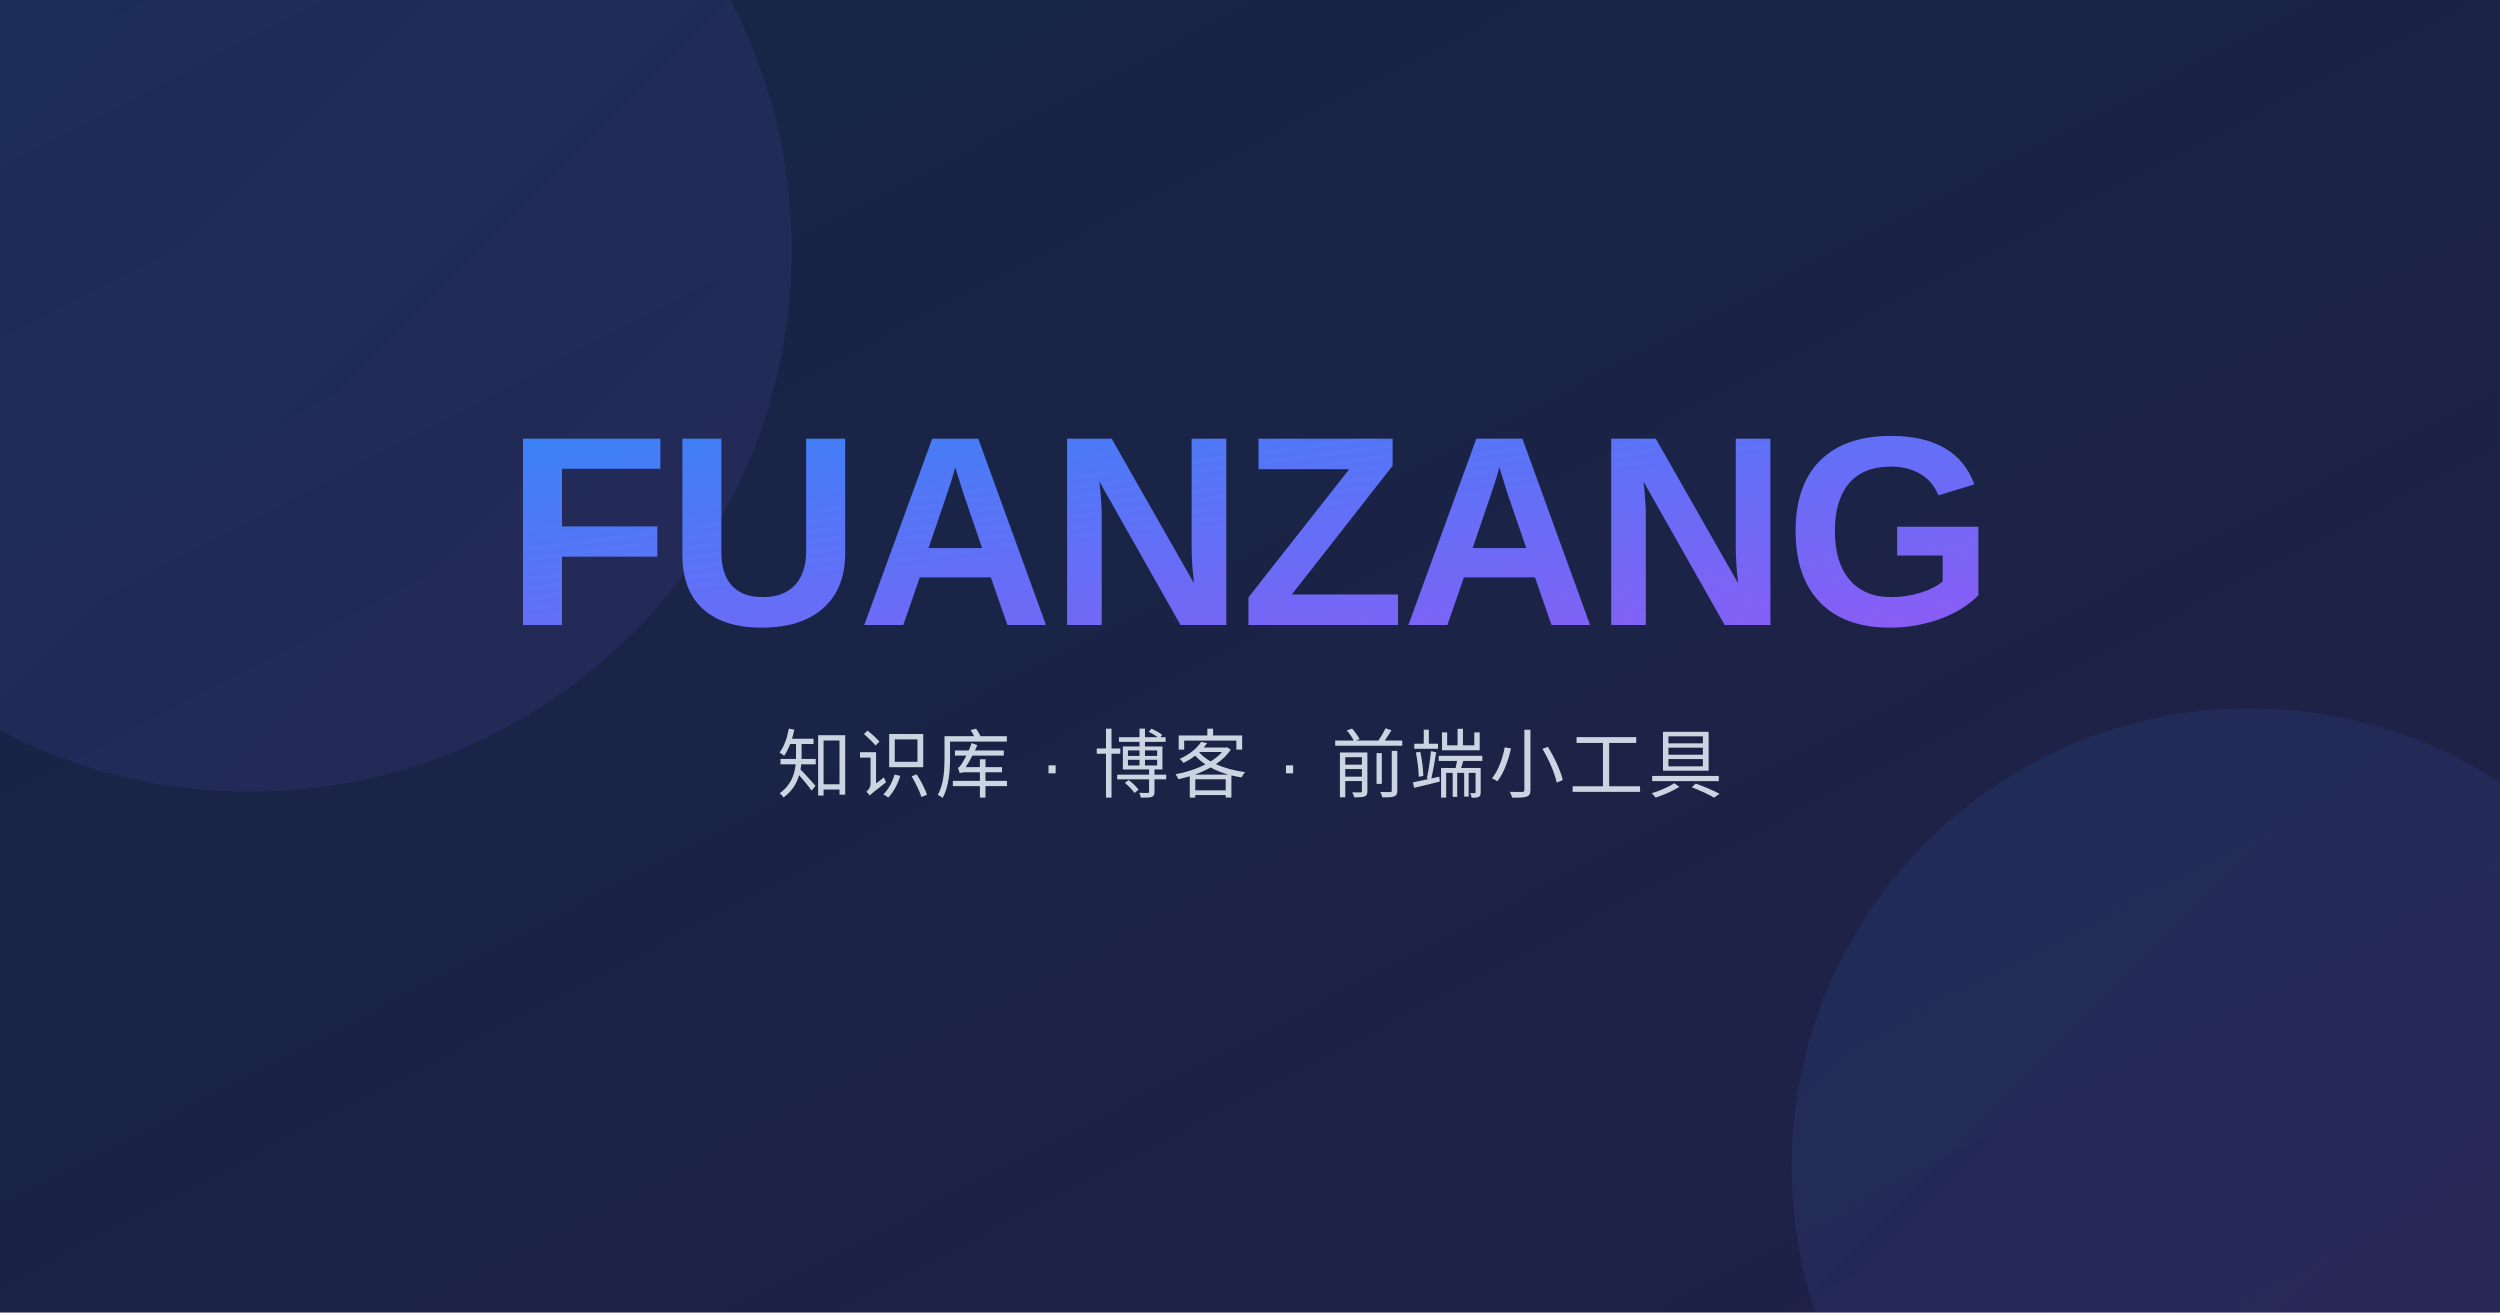
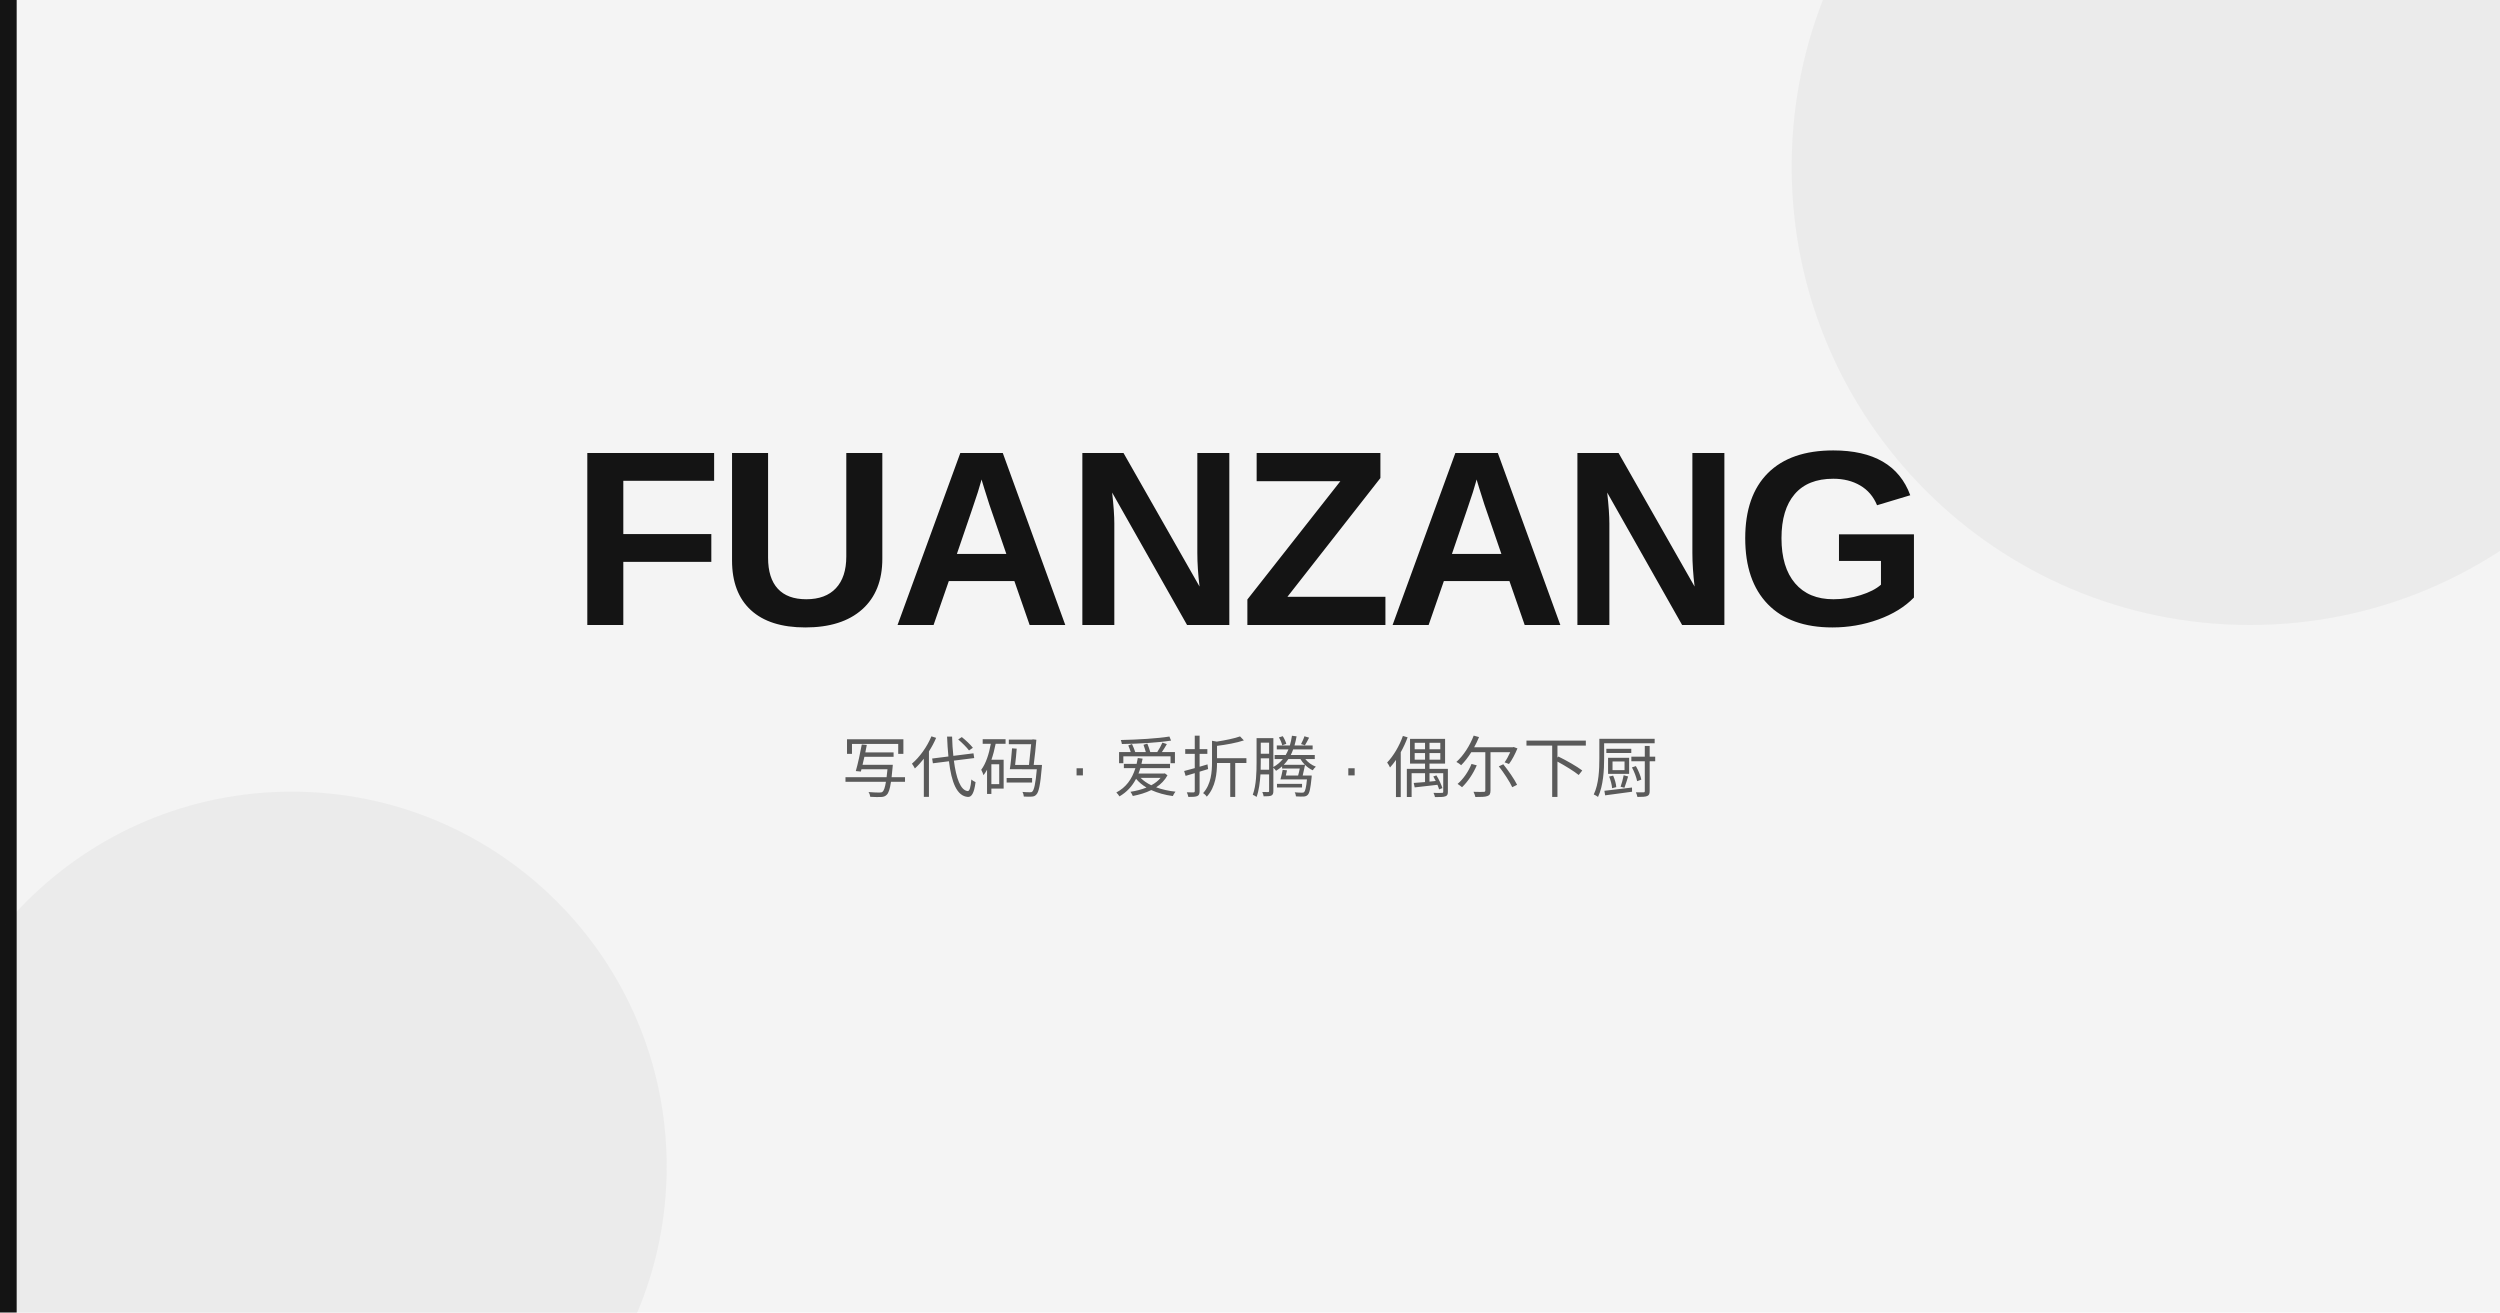
<svg xmlns="http://www.w3.org/2000/svg" width="1200" height="630" viewBox="0 0 1200 630">
-   <defs>
-     <linearGradient id="g" x1="0" y1="0" x2="1" y2="1">
-       <stop offset="0" stop-color="#3b82f6" />
-       <stop offset="1" stop-color="#8b5cf6" />
-     </linearGradient>
-   </defs>
-   <rect width="1200" height="630" fill="#0f172a" />
-   <rect width="1200" height="630" fill="url(#g)" opacity="0.14" />
-   <circle cx="120" cy="120" r="260" fill="url(#g)" opacity="0.10" />
-   <circle cx="1080" cy="560" r="220" fill="url(#g)" opacity="0.10" />
-   <text x="600" y="300" font-family="Arial, Helvetica, sans-serif" font-size="130" font-weight="800" fill="url(#g)" text-anchor="middle" letter-spacing="-2">
+   <rect width="1200" height="630" fill="#f4f4f4" />
+   <rect x="0" y="0" width="8" height="630" fill="#141414" />
+   <circle cx="1080" cy="80" r="220" fill="#141414" opacity="0.04" />
+   <circle cx="140" cy="560" r="180" fill="#141414" opacity="0.04" />
+   <text x="600" y="300" font-family="Manrope, Arial, Helvetica, sans-serif" font-size="120" font-weight="800" fill="#141414" text-anchor="middle" letter-spacing="-3">
    FUANZANG
  </text>
-   <text x="600" y="380" font-family="Arial, Helvetica, sans-serif" font-size="36" fill="#cbd5e1" text-anchor="middle" letter-spacing="2">
-     知识库 · 博客 · 前端小工具
+   <text x="600" y="380" font-family="IBM Plex Sans, Arial, Helvetica, sans-serif" font-size="32" fill="#5a5a5a" text-anchor="middle" letter-spacing="1">
+     写代码 · 爱折腾 · 偶尔下厨
  </text>
</svg>
